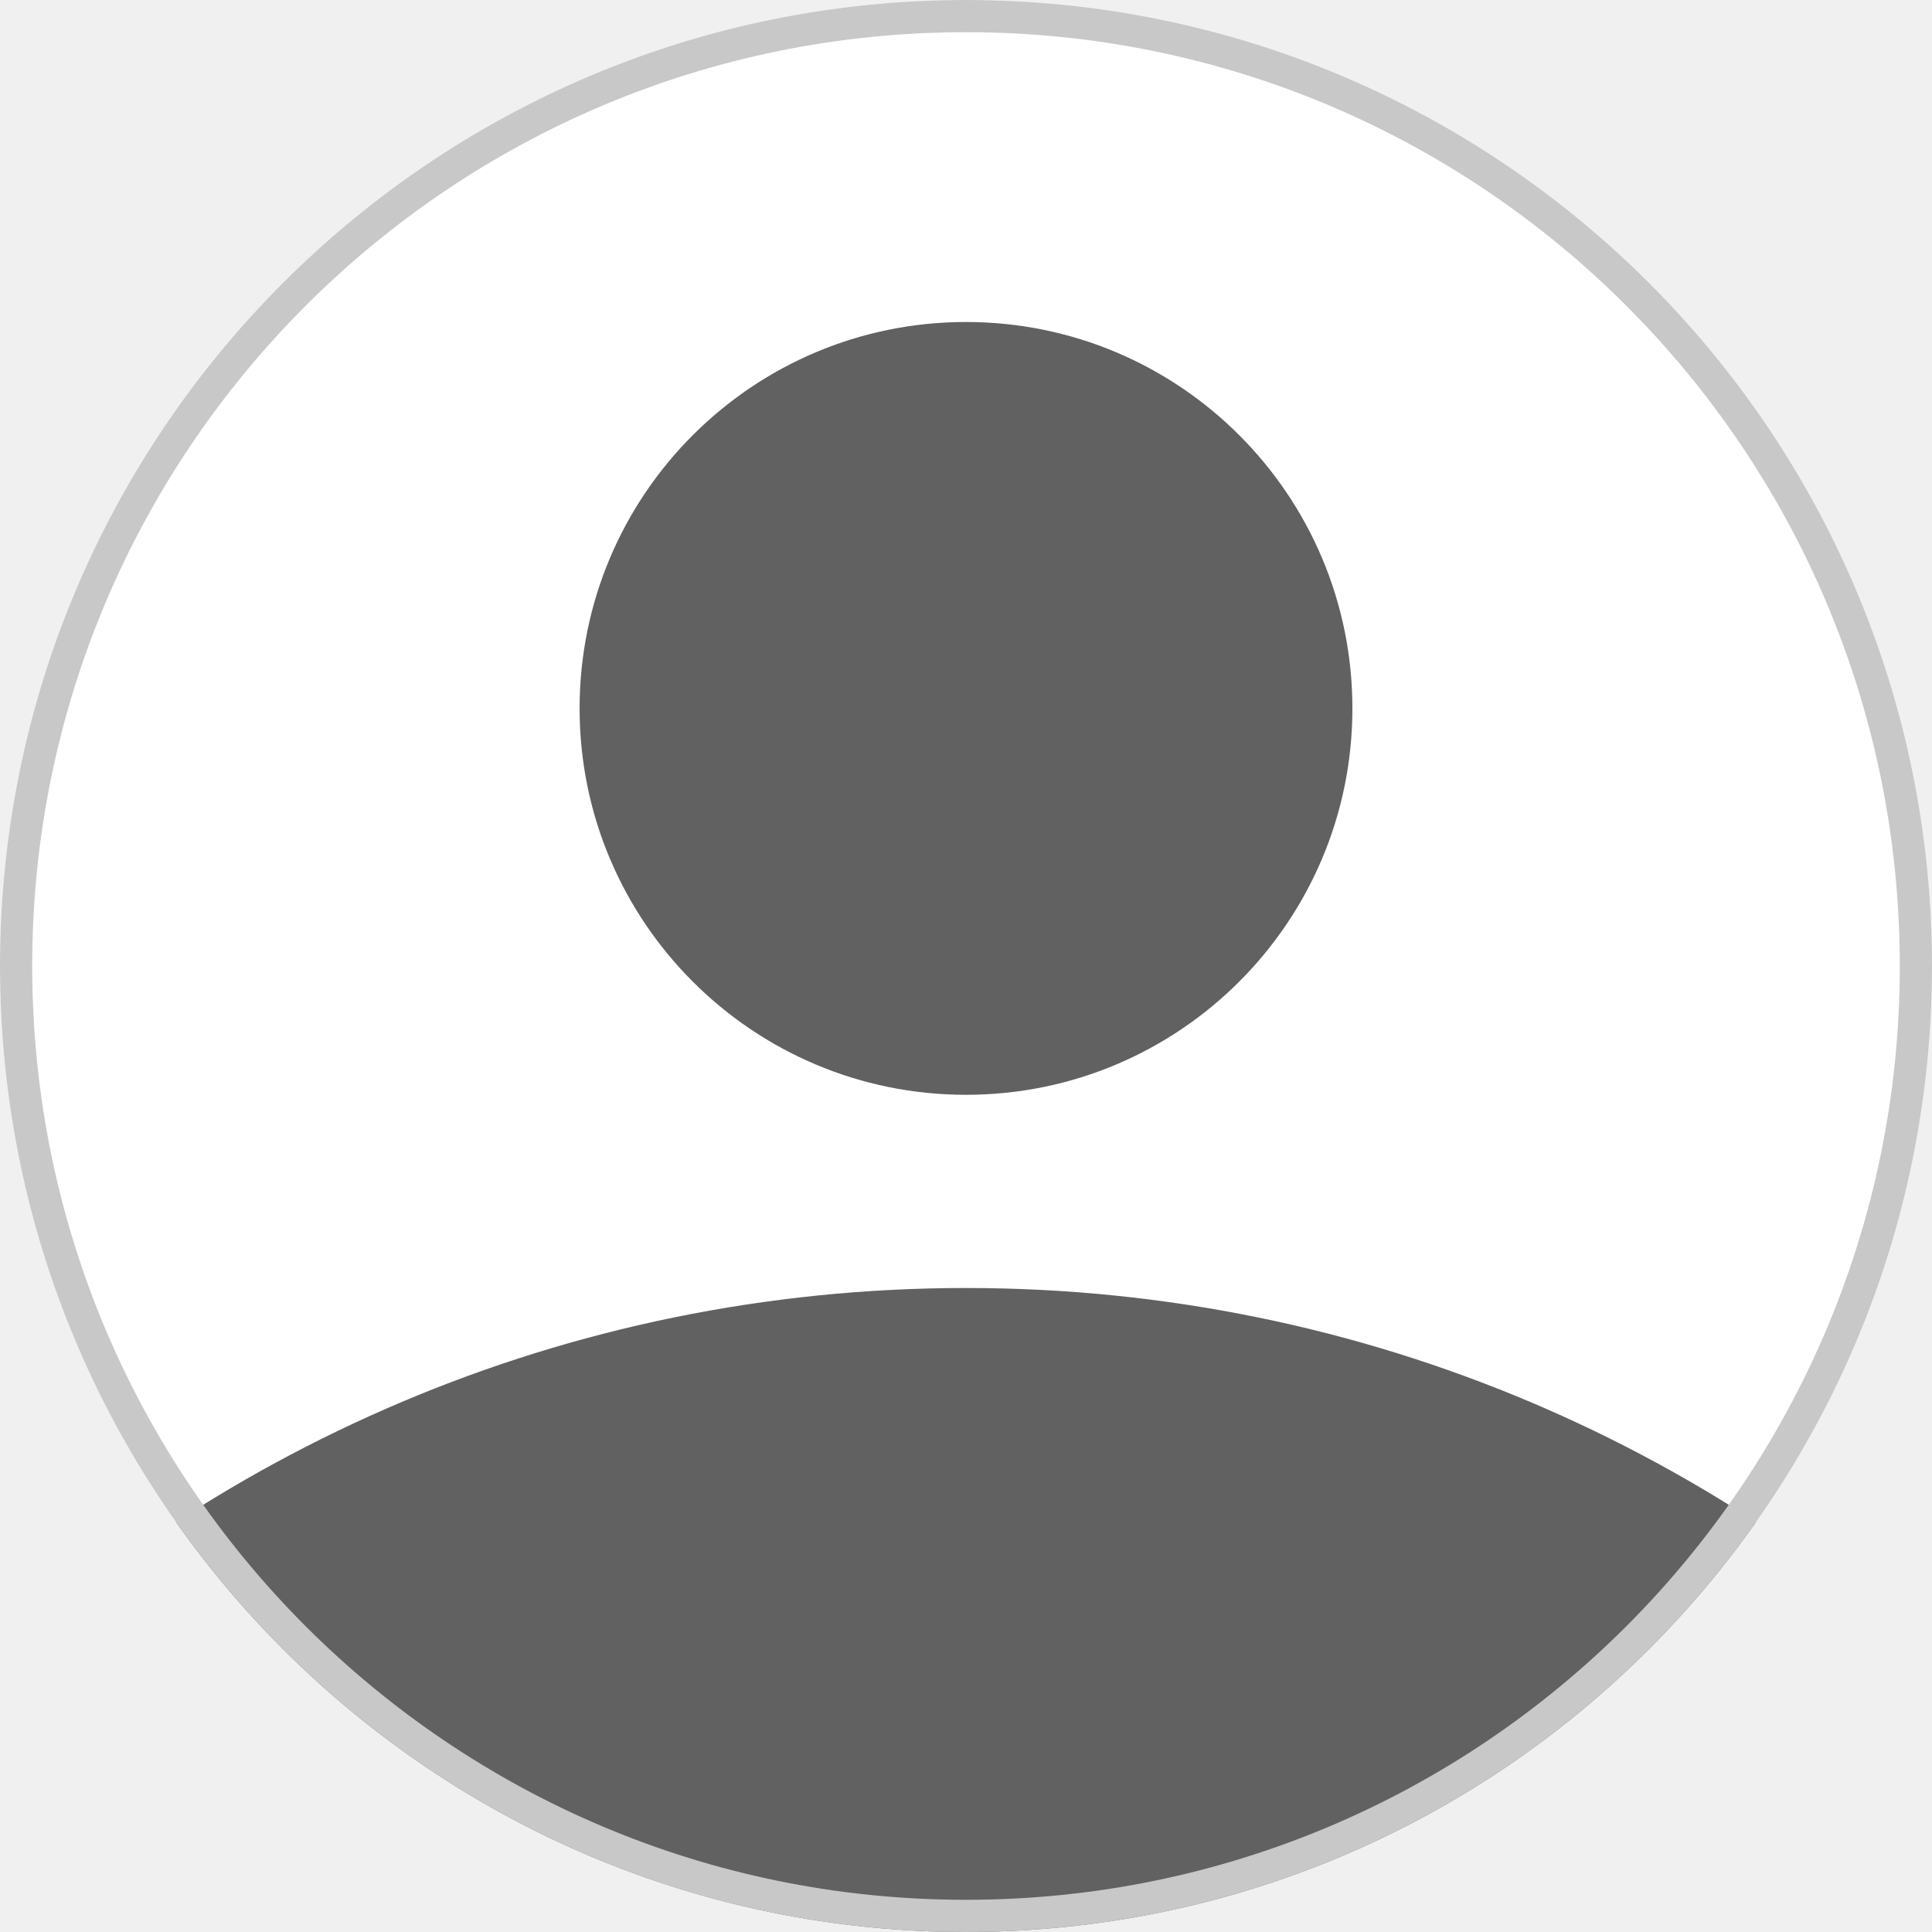
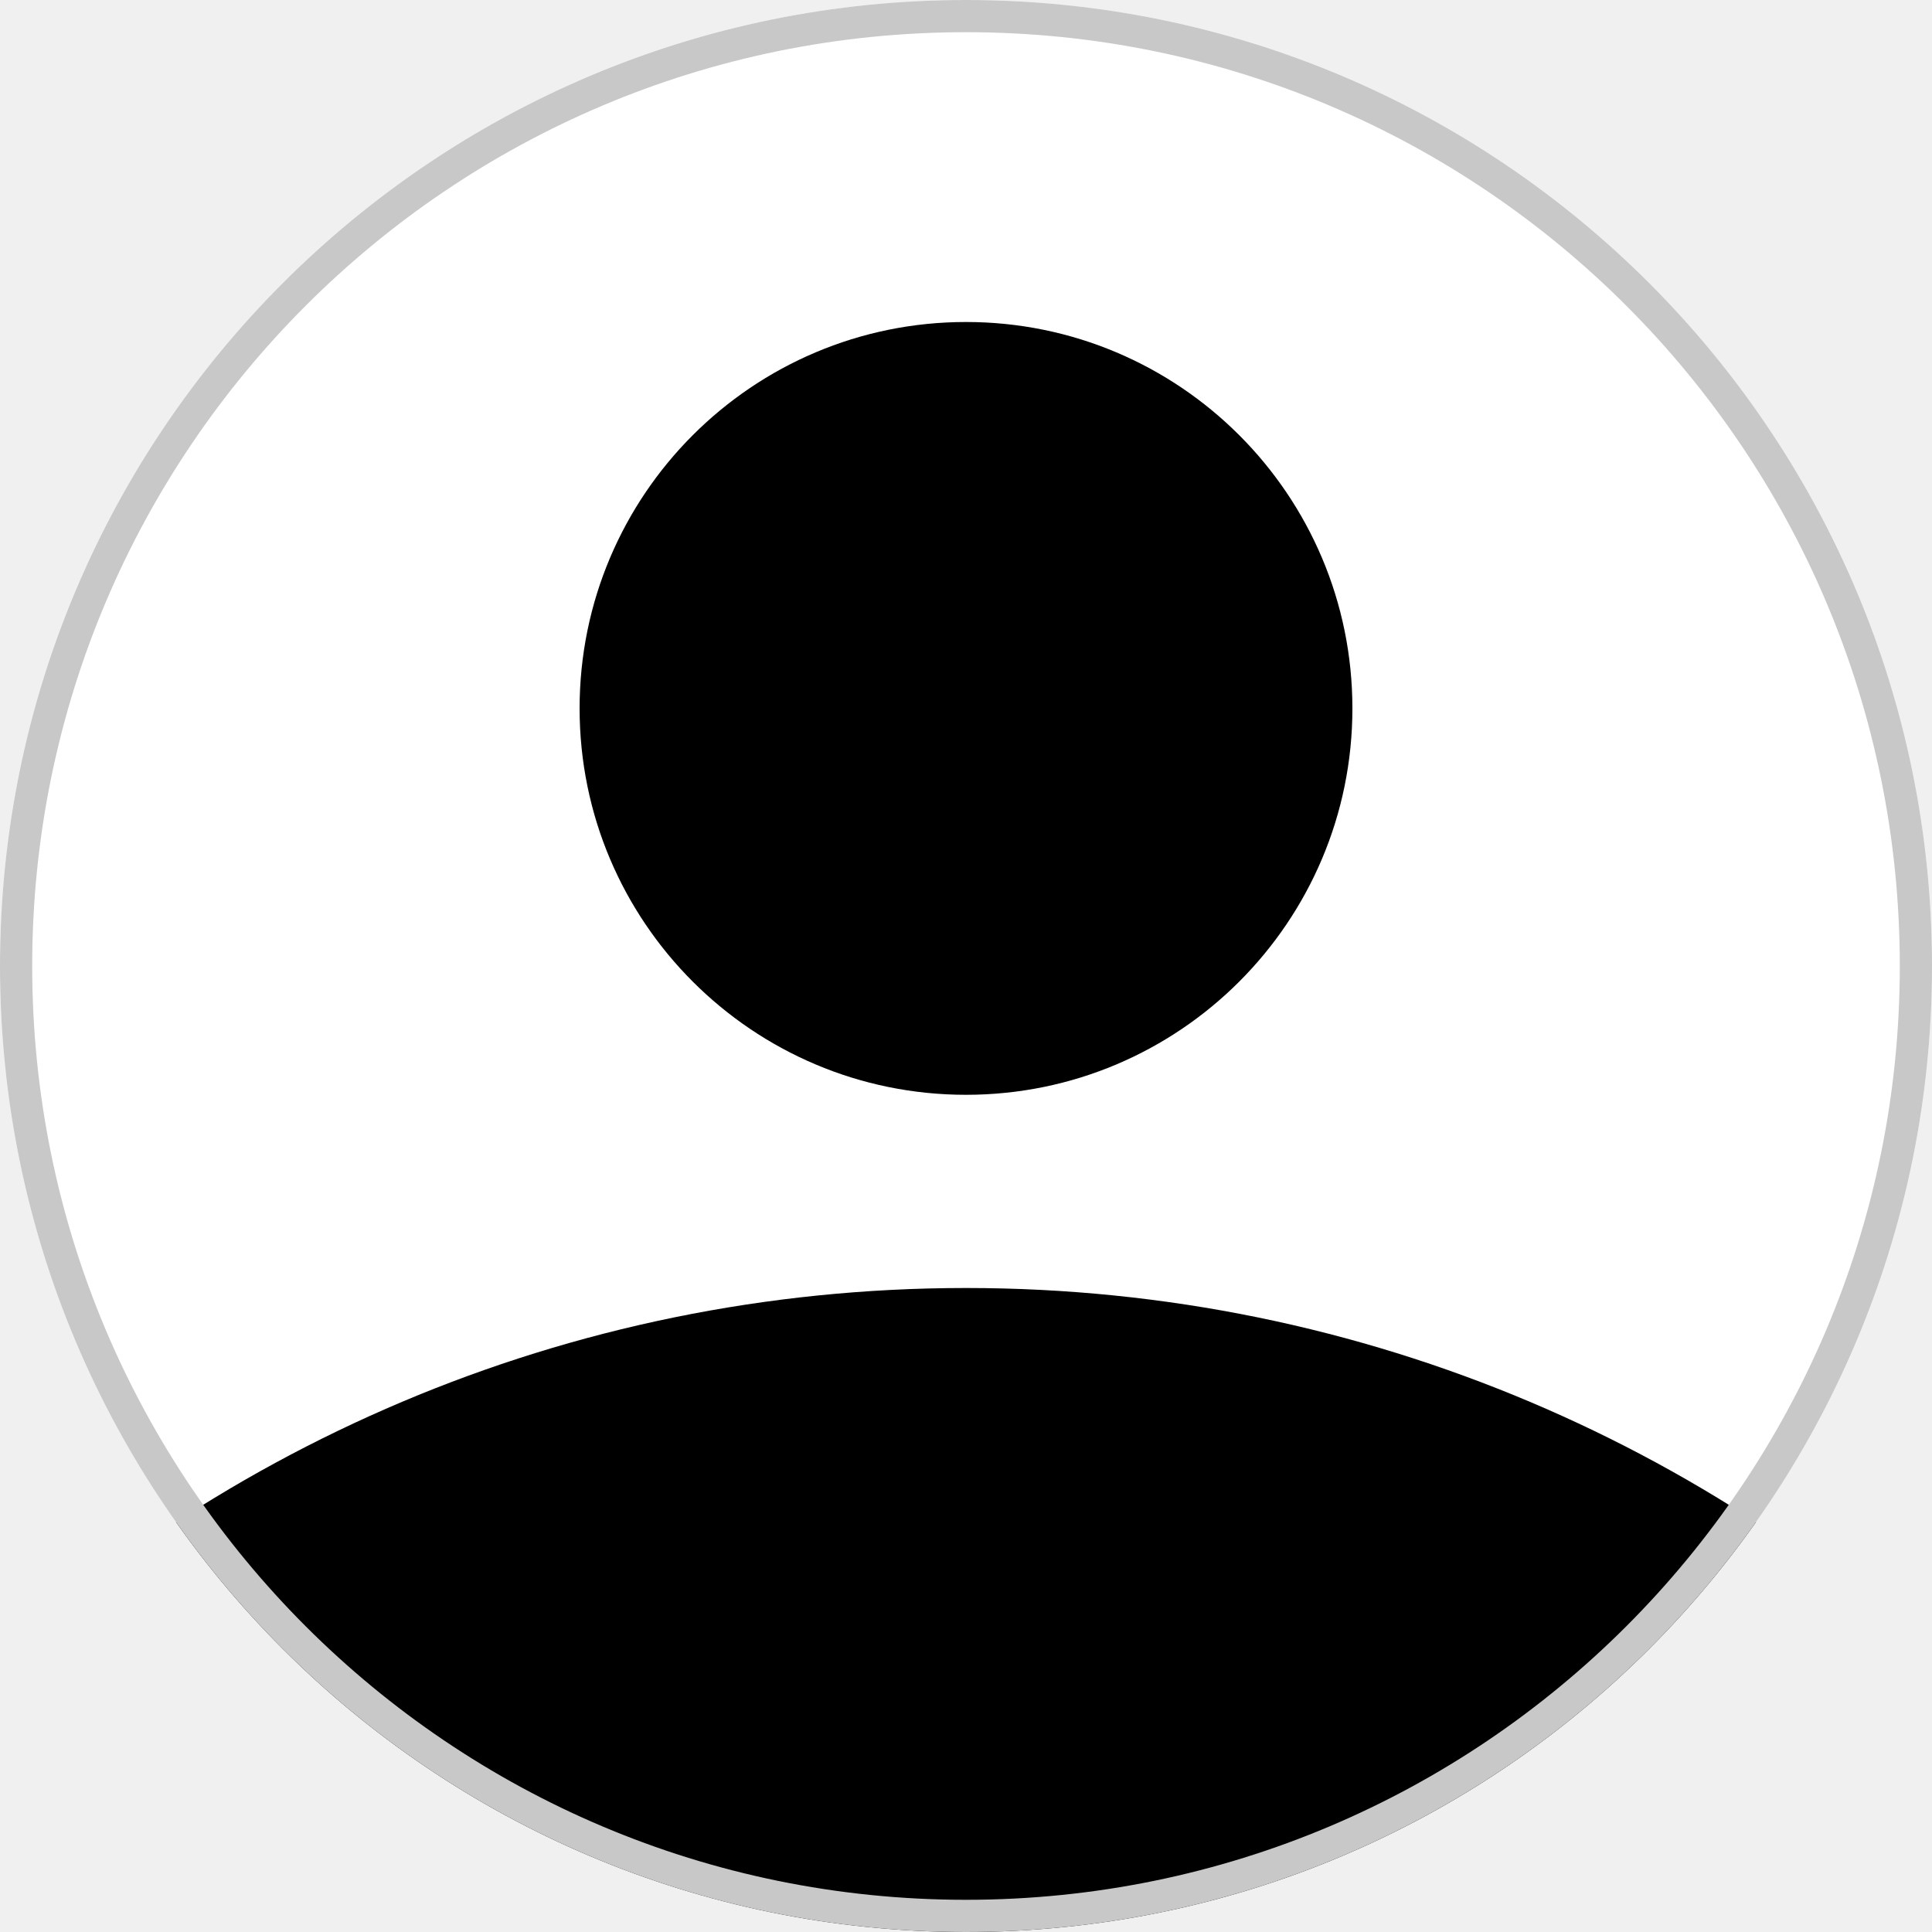
<svg xmlns="http://www.w3.org/2000/svg" width="60" height="60" viewBox="0 0 60 60" fill="none">
  <g clip-path="url(#clip0_415_108)">
    <rect width="60" height="60" rx="30" fill="white" />
-     <rect x="18" y="10" width="24" height="24" rx="12" fill="#616161" />
-     <rect x="-15" y="40" width="90" height="90" rx="45" fill="#616161" />
+     <rect x="18" y="10" width="24" height="24" rx="12" fill="currentColor" />
+     <rect x="-15" y="40" width="90" height="90" rx="45" fill="currentColor" />
  </g>
  <rect x="0.5" y="0.5" width="59" height="59" rx="29.5" stroke="#C8C8C8" />
  <defs>
    <clipPath id="clip0_415_108">
      <rect width="60" height="60" rx="30" fill="white" />
    </clipPath>
  </defs>
</svg>
